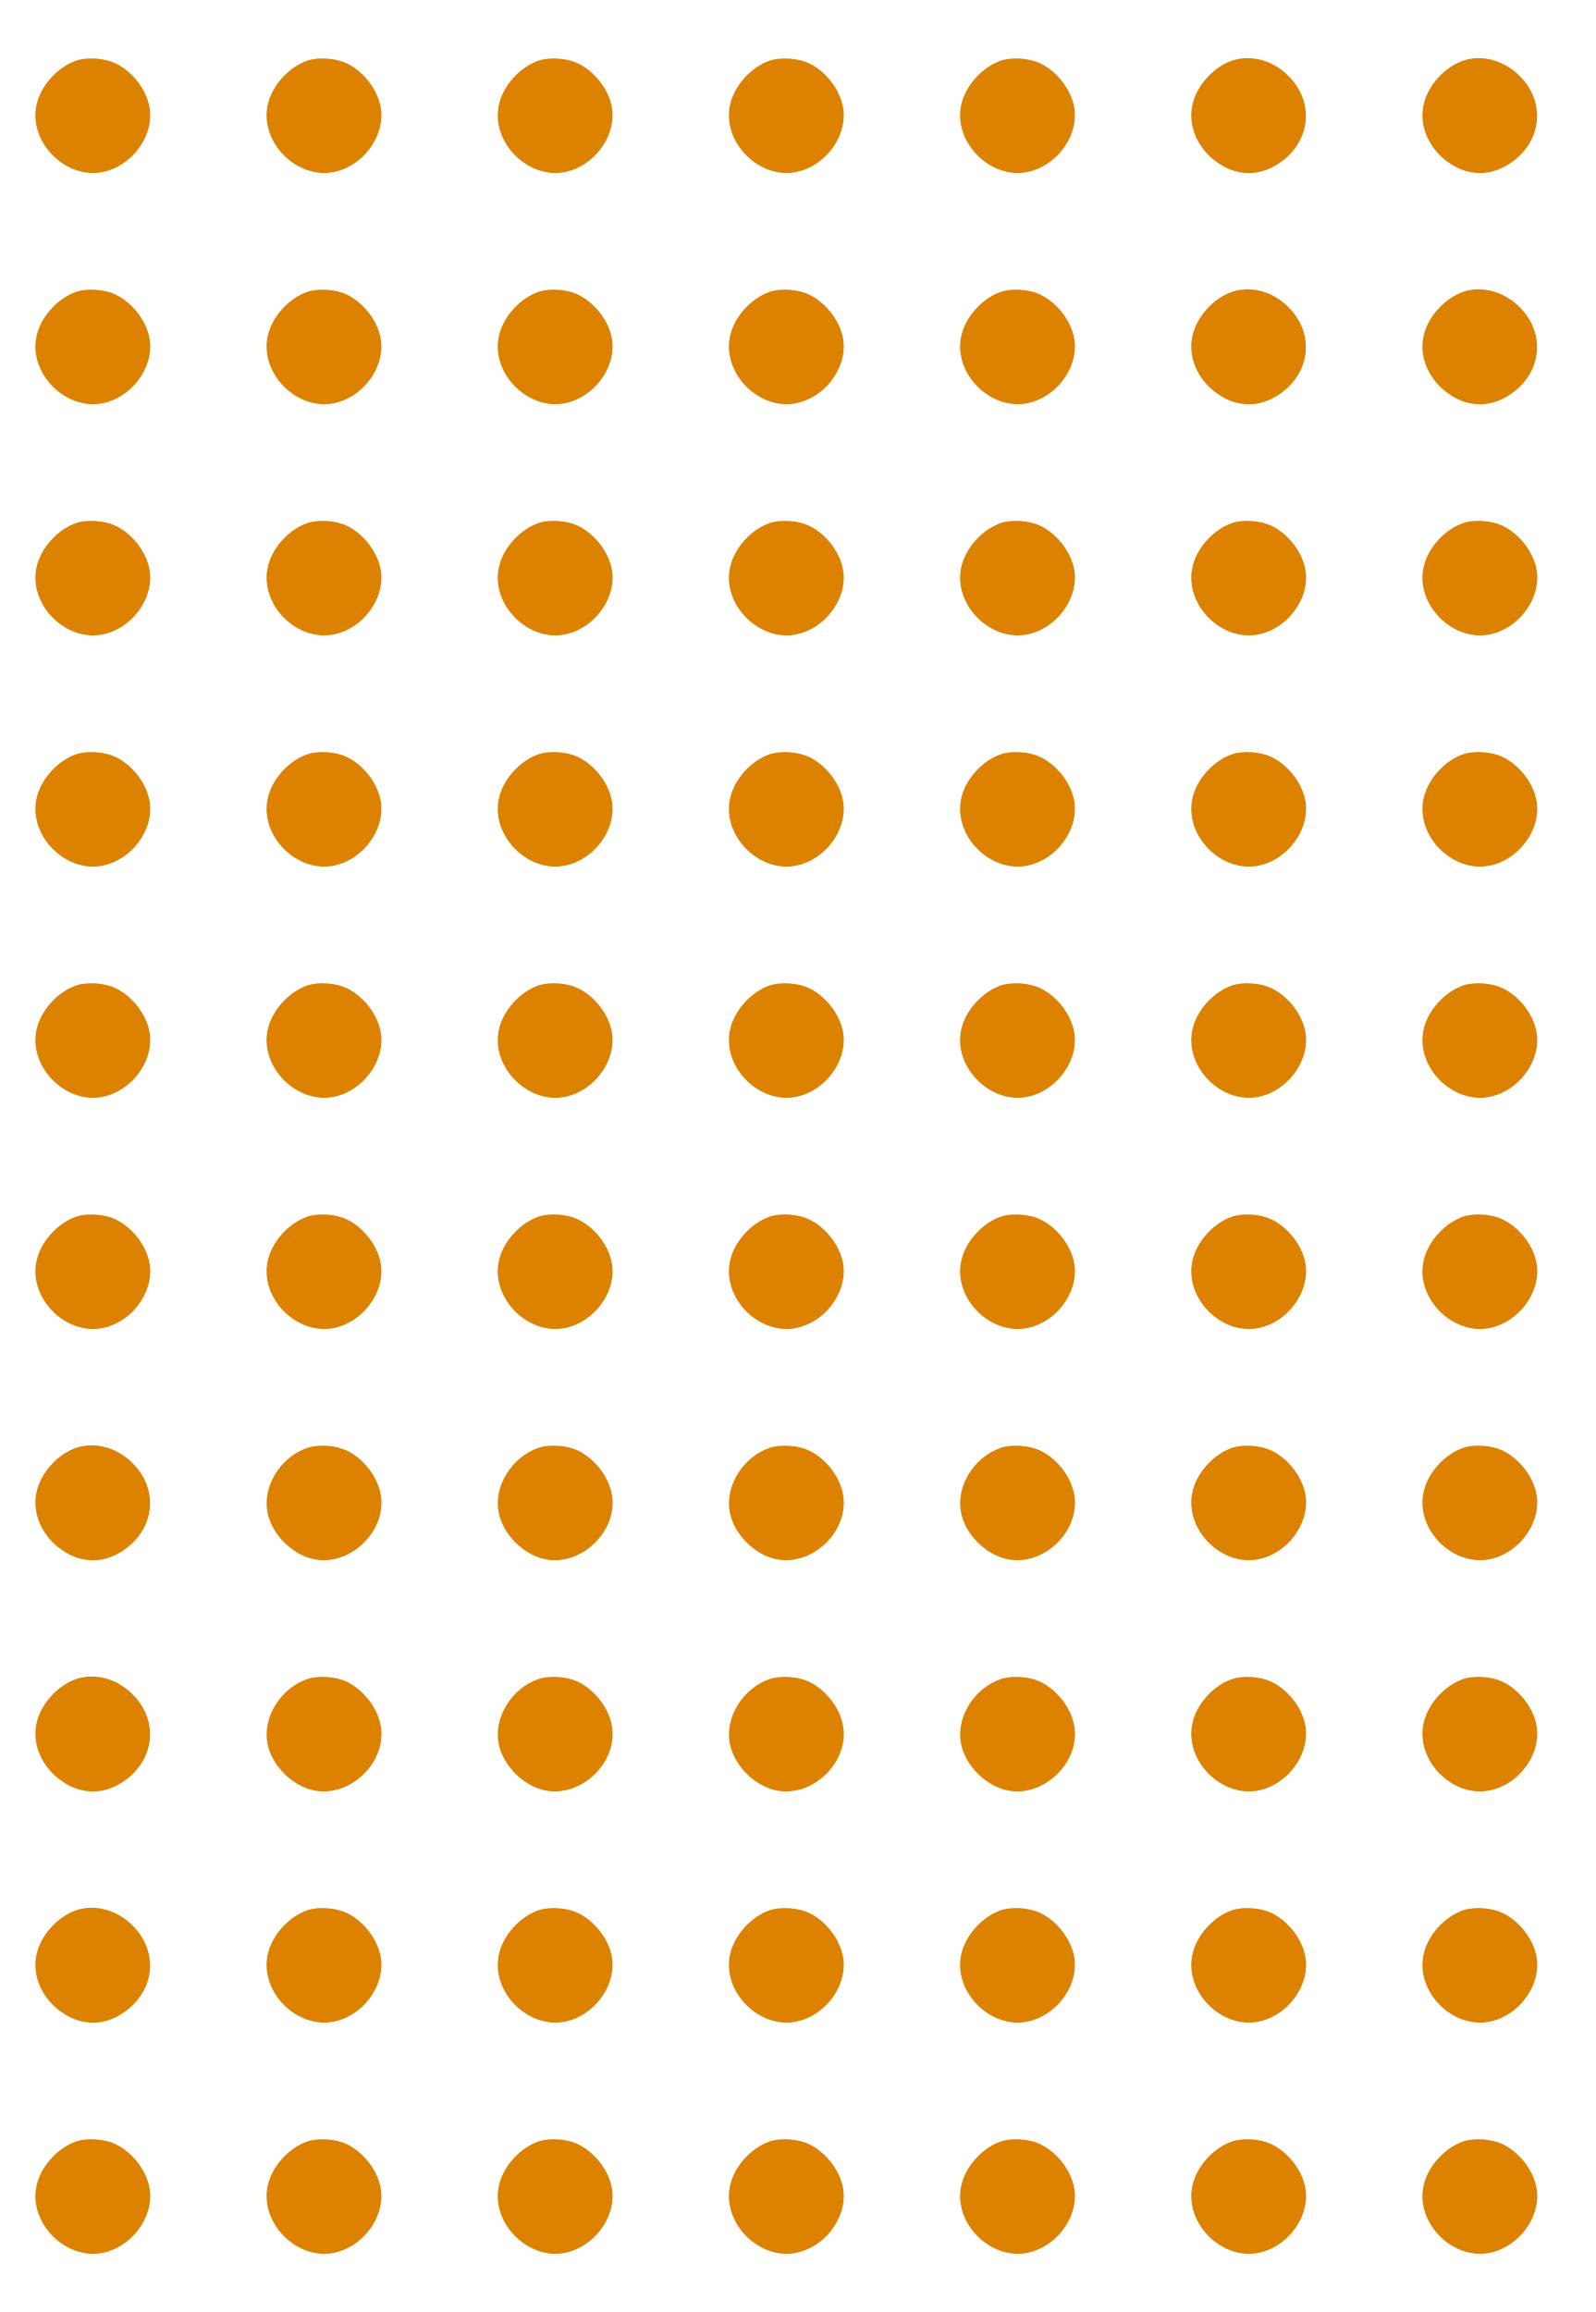
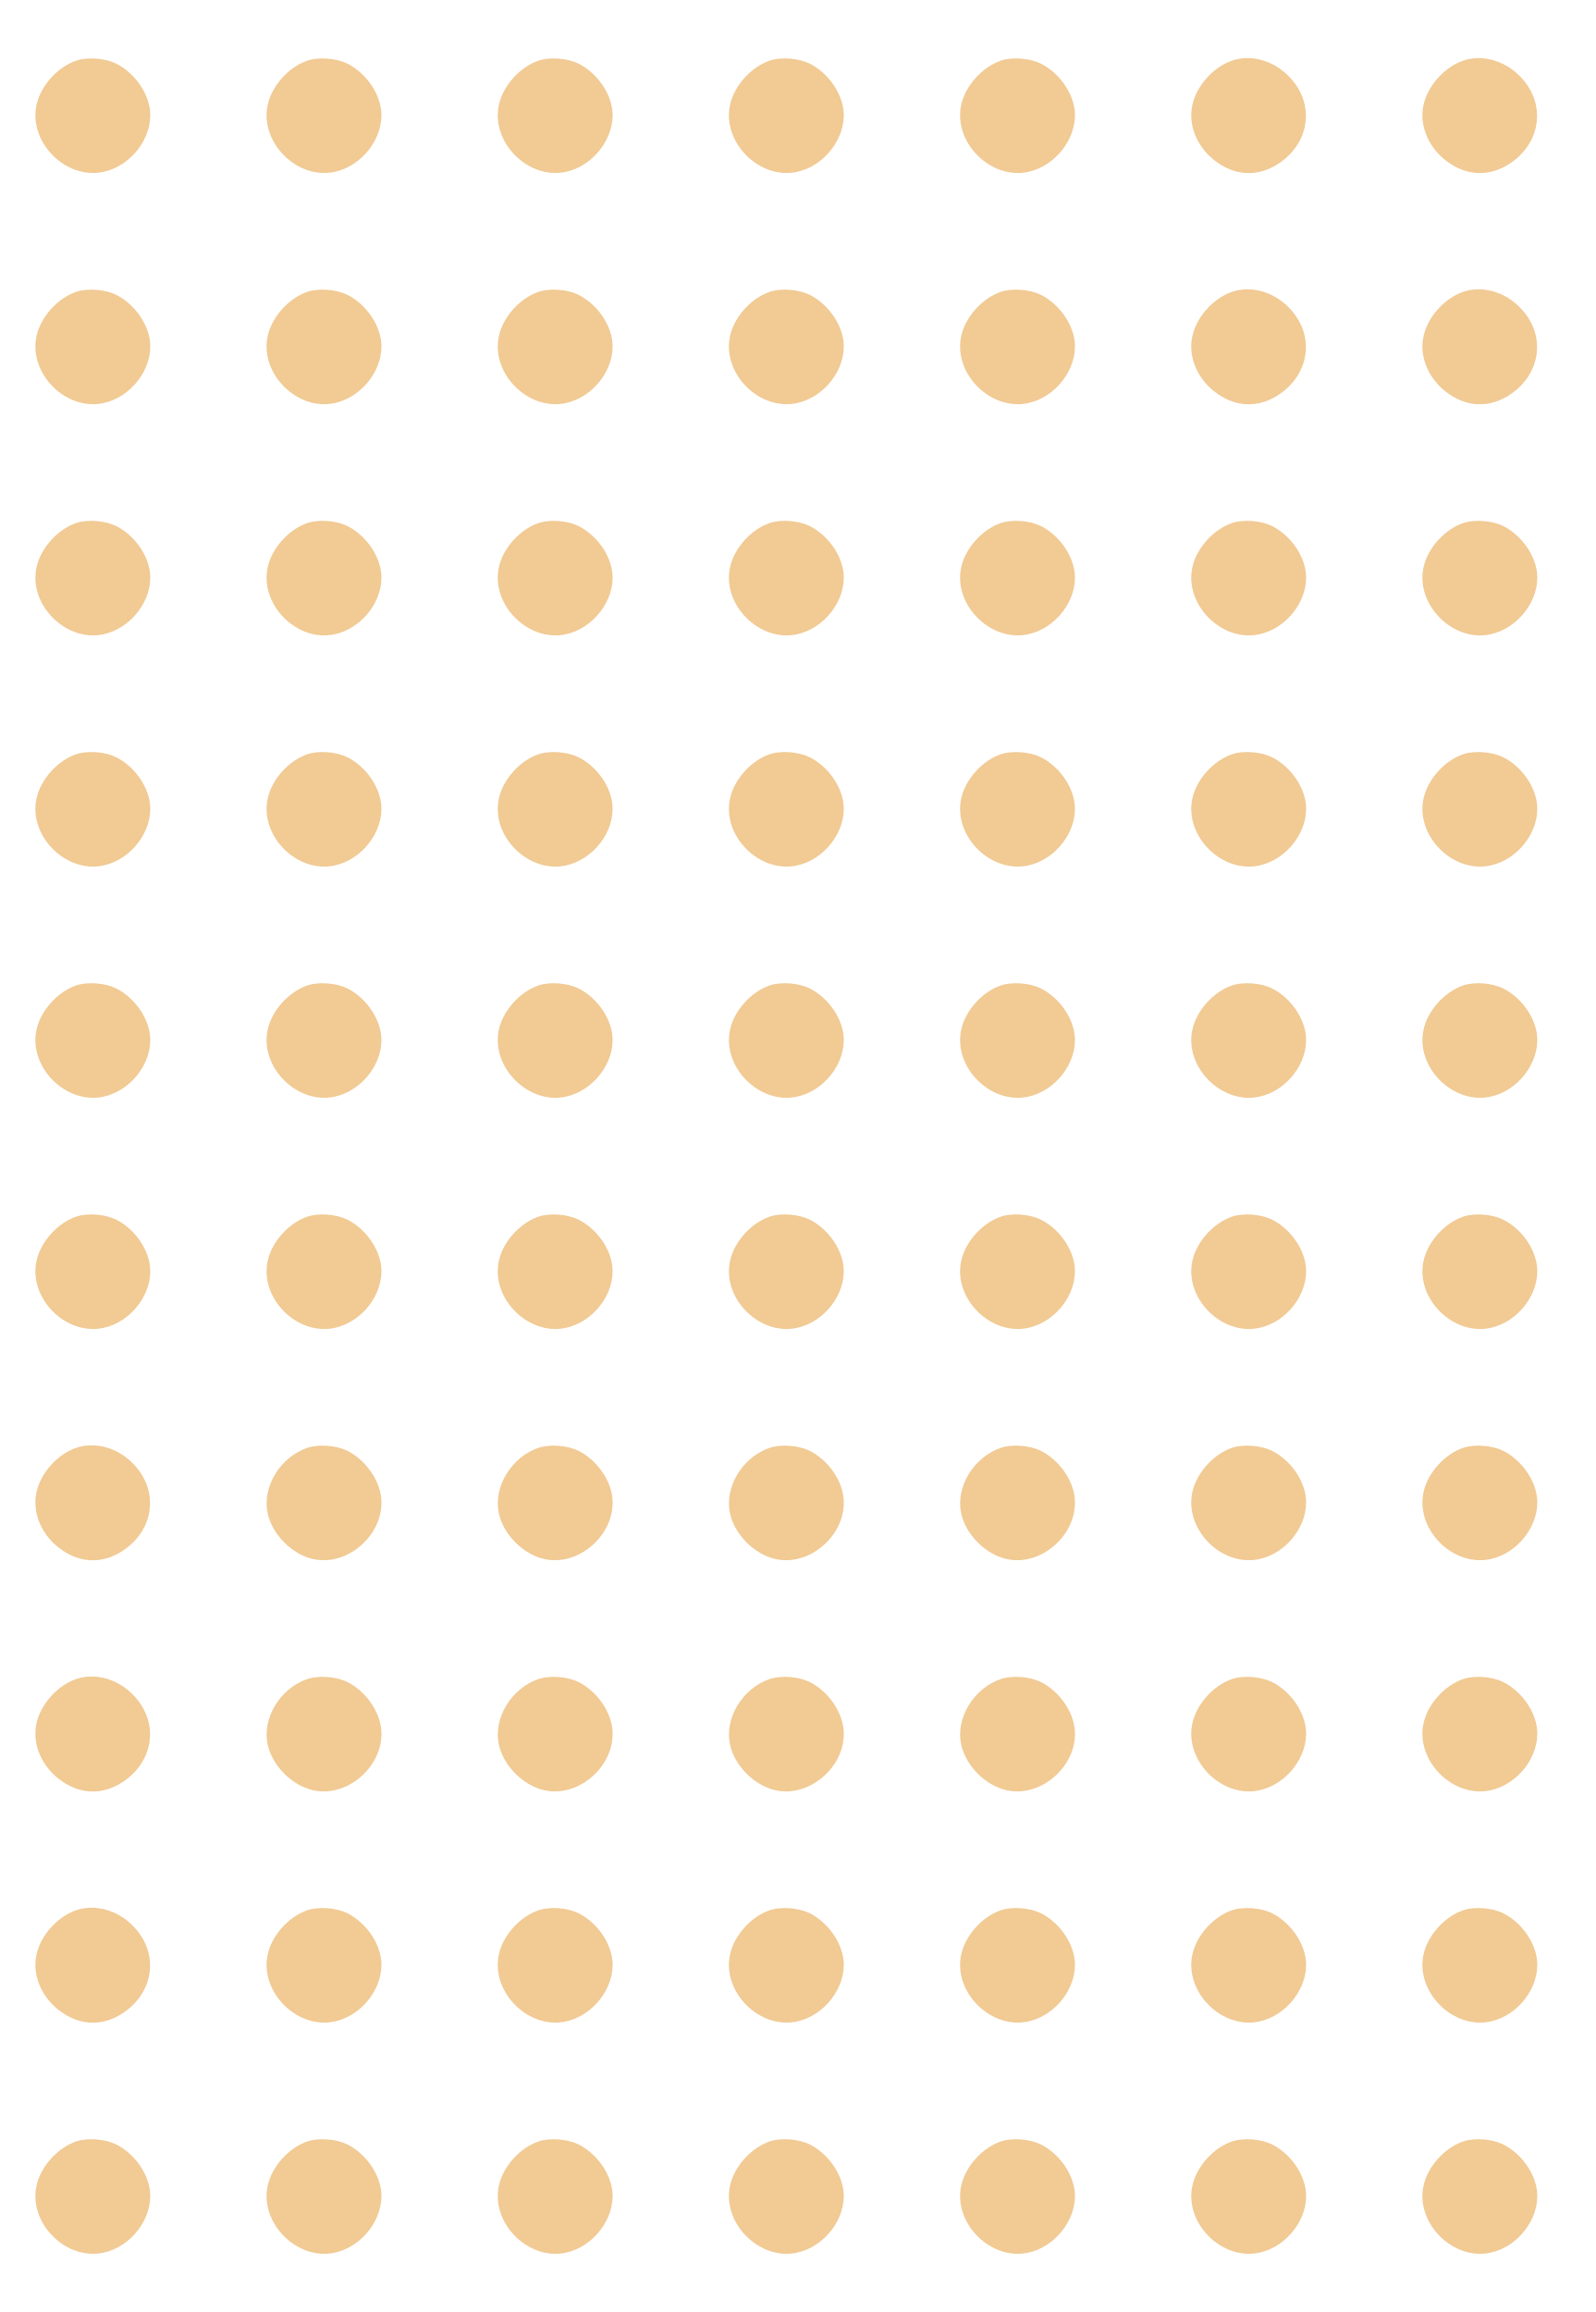
<svg xmlns="http://www.w3.org/2000/svg" width="49" height="71" viewBox="0 0 49 71" fill="none">
-   <path d="M2.351 1.858C1.768 2.052 1.241 2.64 1.119 3.234C0.881 4.376 2.024 5.519 3.166 5.281C4.026 5.103 4.692 4.227 4.608 3.4C4.547 2.818 4.109 2.219 3.554 1.947C3.216 1.786 2.695 1.747 2.351 1.858Z" fill="#DD8100" />
-   <path d="M9.451 1.858C8.868 2.052 8.341 2.64 8.219 3.234C7.981 4.376 9.124 5.519 10.266 5.281C11.126 5.103 11.792 4.227 11.708 3.4C11.647 2.818 11.209 2.219 10.655 1.947C10.316 1.786 9.795 1.747 9.451 1.858Z" fill="#DD8100" />
-   <path d="M16.551 1.858C15.968 2.052 15.441 2.64 15.319 3.234C15.081 4.376 16.224 5.519 17.366 5.281C18.226 5.103 18.892 4.227 18.808 3.4C18.747 2.818 18.309 2.219 17.754 1.947C17.416 1.786 16.895 1.747 16.551 1.858Z" fill="#DD8100" />
-   <path d="M23.651 1.858C23.068 2.052 22.541 2.64 22.419 3.234C22.181 4.376 23.323 5.519 24.466 5.281C25.326 5.103 25.992 4.227 25.908 3.4C25.847 2.818 25.409 2.219 24.855 1.947C24.516 1.786 23.995 1.747 23.651 1.858Z" fill="#DD8100" />
-   <path d="M30.751 1.858C30.168 2.052 29.641 2.64 29.519 3.234C29.281 4.376 30.424 5.519 31.566 5.281C32.426 5.103 33.092 4.227 33.008 3.4C32.947 2.818 32.509 2.219 31.954 1.947C31.616 1.786 31.095 1.747 30.751 1.858Z" fill="#DD8100" />
-   <path d="M37.851 1.858C37.268 2.052 36.741 2.64 36.619 3.234C36.481 3.883 36.797 4.587 37.407 5.003C38.001 5.414 38.677 5.419 39.276 5.02C40.258 4.365 40.391 3.145 39.57 2.33C39.099 1.853 38.422 1.67 37.851 1.858Z" fill="#DD8100" />
-   <path d="M44.951 1.858C44.368 2.052 43.841 2.64 43.719 3.234C43.581 3.883 43.897 4.587 44.507 5.003C45.1 5.414 45.777 5.419 46.376 5.02C47.358 4.365 47.491 3.145 46.67 2.33C46.199 1.853 45.522 1.67 44.951 1.858Z" fill="#DD8100" />
-   <path d="M2.351 8.958C1.768 9.152 1.241 9.74 1.119 10.334C0.881 11.476 2.024 12.619 3.166 12.381C4.026 12.203 4.692 11.327 4.608 10.5C4.547 9.918 4.109 9.319 3.554 9.047C3.216 8.886 2.695 8.847 2.351 8.958Z" fill="#DD8100" />
-   <path d="M9.451 8.958C8.868 9.152 8.341 9.74 8.219 10.334C7.981 11.476 9.124 12.619 10.266 12.381C11.126 12.203 11.792 11.327 11.708 10.5C11.647 9.918 11.209 9.319 10.655 9.047C10.316 8.886 9.795 8.847 9.451 8.958Z" fill="#DD8100" />
-   <path d="M16.551 8.958C15.968 9.152 15.441 9.74 15.319 10.334C15.081 11.476 16.224 12.619 17.366 12.381C18.226 12.203 18.892 11.327 18.808 10.5C18.747 9.918 18.309 9.319 17.754 9.047C17.416 8.886 16.895 8.847 16.551 8.958Z" fill="#DD8100" />
-   <path d="M23.651 8.958C23.068 9.152 22.541 9.74 22.419 10.334C22.181 11.476 23.323 12.619 24.466 12.381C25.326 12.203 25.992 11.327 25.908 10.5C25.847 9.918 25.409 9.319 24.855 9.047C24.516 8.886 23.995 8.847 23.651 8.958Z" fill="#DD8100" />
-   <path d="M30.751 8.958C30.168 9.152 29.641 9.74 29.519 10.334C29.281 11.476 30.424 12.619 31.566 12.381C32.426 12.203 33.092 11.327 33.008 10.5C32.947 9.918 32.509 9.319 31.954 9.047C31.616 8.886 31.095 8.847 30.751 8.958Z" fill="#DD8100" />
-   <path d="M37.851 8.958C37.268 9.152 36.741 9.74 36.619 10.334C36.481 10.983 36.797 11.687 37.407 12.103C38.001 12.514 38.677 12.519 39.276 12.12C40.258 11.465 40.391 10.245 39.57 9.43C39.099 8.953 38.422 8.77 37.851 8.958Z" fill="#DD8100" />
-   <path d="M44.951 8.958C44.368 9.152 43.841 9.74 43.719 10.334C43.581 10.983 43.897 11.687 44.507 12.103C45.1 12.514 45.777 12.519 46.376 12.12C47.358 11.465 47.491 10.245 46.67 9.43C46.199 8.953 45.522 8.77 44.951 8.958Z" fill="#DD8100" />
-   <path d="M2.351 16.058C1.768 16.252 1.241 16.84 1.119 17.434C0.881 18.576 2.024 19.719 3.166 19.481C4.026 19.303 4.692 18.427 4.608 17.6C4.547 17.018 4.109 16.419 3.554 16.147C3.216 15.986 2.695 15.947 2.351 16.058Z" fill="#DD8100" />
-   <path d="M9.451 16.058C8.868 16.252 8.341 16.84 8.219 17.434C7.981 18.576 9.124 19.719 10.266 19.481C11.126 19.303 11.792 18.427 11.708 17.6C11.647 17.018 11.209 16.419 10.655 16.147C10.316 15.986 9.795 15.947 9.451 16.058Z" fill="#DD8100" />
-   <path d="M16.551 16.058C15.968 16.252 15.441 16.84 15.319 17.434C15.081 18.576 16.224 19.719 17.366 19.481C18.226 19.303 18.892 18.427 18.808 17.6C18.747 17.018 18.309 16.419 17.754 16.147C17.416 15.986 16.895 15.947 16.551 16.058Z" fill="#DD8100" />
-   <path d="M23.651 16.058C23.068 16.252 22.541 16.84 22.419 17.434C22.181 18.576 23.323 19.719 24.466 19.481C25.326 19.303 25.992 18.427 25.908 17.6C25.847 17.018 25.409 16.419 24.855 16.147C24.516 15.986 23.995 15.947 23.651 16.058Z" fill="#DD8100" />
-   <path d="M30.751 16.058C30.168 16.252 29.641 16.84 29.519 17.434C29.281 18.576 30.424 19.719 31.566 19.481C32.426 19.303 33.092 18.427 33.008 17.6C32.947 17.018 32.509 16.419 31.954 16.147C31.616 15.986 31.095 15.947 30.751 16.058Z" fill="#DD8100" />
-   <path d="M37.851 16.058C37.268 16.252 36.741 16.84 36.619 17.434C36.381 18.576 37.523 19.719 38.666 19.481C39.526 19.303 40.191 18.427 40.108 17.6C40.047 17.018 39.609 16.419 39.054 16.147C38.716 15.986 38.195 15.947 37.851 16.058Z" fill="#DD8100" />
-   <path d="M44.951 16.058C44.368 16.252 43.841 16.84 43.719 17.434C43.481 18.576 44.623 19.719 45.766 19.481C46.626 19.303 47.292 18.427 47.208 17.6C47.147 17.018 46.709 16.419 46.154 16.147C45.816 15.986 45.295 15.947 44.951 16.058Z" fill="#DD8100" />
-   <path d="M2.351 23.158C1.768 23.352 1.241 23.94 1.119 24.534C0.881 25.677 2.024 26.819 3.166 26.581C4.026 26.403 4.692 25.527 4.608 24.7C4.547 24.118 4.109 23.519 3.554 23.247C3.216 23.086 2.695 23.047 2.351 23.158Z" fill="#DD8100" />
-   <path d="M9.451 23.158C8.868 23.352 8.341 23.94 8.219 24.534C7.981 25.677 9.124 26.819 10.266 26.581C11.126 26.403 11.792 25.527 11.708 24.7C11.647 24.118 11.209 23.519 10.655 23.247C10.316 23.086 9.795 23.047 9.451 23.158Z" fill="#DD8100" />
-   <path d="M16.551 23.158C15.968 23.352 15.441 23.94 15.319 24.534C15.081 25.677 16.224 26.819 17.366 26.581C18.226 26.403 18.892 25.527 18.808 24.7C18.747 24.118 18.309 23.519 17.754 23.247C17.416 23.086 16.895 23.047 16.551 23.158Z" fill="#DD8100" />
-   <path d="M23.651 23.158C23.068 23.352 22.541 23.94 22.419 24.534C22.181 25.677 23.323 26.819 24.466 26.581C25.326 26.403 25.992 25.527 25.908 24.7C25.847 24.118 25.409 23.519 24.855 23.247C24.516 23.086 23.995 23.047 23.651 23.158Z" fill="#DD8100" />
-   <path d="M30.751 23.158C30.168 23.352 29.641 23.94 29.519 24.534C29.281 25.677 30.424 26.819 31.566 26.581C32.426 26.403 33.092 25.527 33.008 24.7C32.947 24.118 32.509 23.519 31.954 23.247C31.616 23.086 31.095 23.047 30.751 23.158Z" fill="#DD8100" />
-   <path d="M37.851 23.158C37.268 23.352 36.741 23.94 36.619 24.534C36.381 25.677 37.523 26.819 38.666 26.581C39.526 26.403 40.191 25.527 40.108 24.7C40.047 24.118 39.609 23.519 39.054 23.247C38.716 23.086 38.195 23.047 37.851 23.158Z" fill="#DD8100" />
-   <path d="M44.951 23.158C44.368 23.352 43.841 23.94 43.719 24.534C43.481 25.677 44.623 26.819 45.766 26.581C46.626 26.403 47.292 25.527 47.208 24.7C47.147 24.118 46.709 23.519 46.154 23.247C45.816 23.086 45.295 23.047 44.951 23.158Z" fill="#DD8100" />
-   <path d="M2.351 30.258C1.768 30.452 1.241 31.04 1.119 31.634C0.881 32.776 2.024 33.919 3.166 33.681C4.026 33.503 4.692 32.627 4.608 31.8C4.547 31.218 4.109 30.619 3.554 30.347C3.216 30.186 2.695 30.147 2.351 30.258Z" fill="#DD8100" />
-   <path d="M9.451 30.258C8.868 30.452 8.341 31.04 8.219 31.634C7.981 32.776 9.124 33.919 10.266 33.681C11.126 33.503 11.792 32.627 11.708 31.8C11.647 31.218 11.209 30.619 10.655 30.347C10.316 30.186 9.795 30.147 9.451 30.258Z" fill="#DD8100" />
-   <path d="M16.551 30.258C15.968 30.452 15.441 31.04 15.319 31.634C15.081 32.776 16.224 33.919 17.366 33.681C18.226 33.503 18.892 32.627 18.808 31.8C18.747 31.218 18.309 30.619 17.754 30.347C17.416 30.186 16.895 30.147 16.551 30.258Z" fill="#DD8100" />
-   <path d="M23.651 30.258C23.068 30.452 22.541 31.04 22.419 31.634C22.181 32.776 23.323 33.919 24.466 33.681C25.326 33.503 25.992 32.627 25.908 31.8C25.847 31.218 25.409 30.619 24.855 30.347C24.516 30.186 23.995 30.147 23.651 30.258Z" fill="#DD8100" />
-   <path d="M30.751 30.258C30.168 30.452 29.641 31.04 29.519 31.634C29.281 32.776 30.424 33.919 31.566 33.681C32.426 33.503 33.092 32.627 33.008 31.8C32.947 31.218 32.509 30.619 31.954 30.347C31.616 30.186 31.095 30.147 30.751 30.258Z" fill="#DD8100" />
-   <path d="M37.851 30.258C37.268 30.452 36.741 31.04 36.619 31.634C36.381 32.776 37.523 33.919 38.666 33.681C39.526 33.503 40.191 32.627 40.108 31.8C40.047 31.218 39.609 30.619 39.054 30.347C38.716 30.186 38.195 30.147 37.851 30.258Z" fill="#DD8100" />
-   <path d="M44.951 30.258C44.368 30.452 43.841 31.04 43.719 31.634C43.481 32.776 44.623 33.919 45.766 33.681C46.626 33.503 47.292 32.627 47.208 31.8C47.147 31.218 46.709 30.619 46.154 30.347C45.816 30.186 45.295 30.147 44.951 30.258Z" fill="#DD8100" />
-   <path d="M2.351 37.358C1.768 37.552 1.241 38.14 1.119 38.734C0.881 39.877 2.024 41.019 3.166 40.781C4.026 40.603 4.692 39.727 4.608 38.9C4.547 38.318 4.109 37.719 3.554 37.447C3.216 37.286 2.695 37.247 2.351 37.358Z" fill="#DD8100" />
-   <path d="M9.451 37.358C8.868 37.552 8.341 38.14 8.219 38.734C7.981 39.877 9.124 41.019 10.266 40.781C11.126 40.603 11.792 39.727 11.708 38.9C11.647 38.318 11.209 37.719 10.655 37.447C10.316 37.286 9.795 37.247 9.451 37.358Z" fill="#DD8100" />
-   <path d="M16.551 37.358C15.968 37.552 15.441 38.14 15.319 38.734C15.081 39.877 16.224 41.019 17.366 40.781C18.226 40.603 18.892 39.727 18.808 38.9C18.747 38.318 18.309 37.719 17.754 37.447C17.416 37.286 16.895 37.247 16.551 37.358Z" fill="#DD8100" />
-   <path d="M23.651 37.358C23.068 37.552 22.541 38.14 22.419 38.734C22.181 39.877 23.323 41.019 24.466 40.781C25.326 40.603 25.992 39.727 25.908 38.9C25.847 38.318 25.409 37.719 24.855 37.447C24.516 37.286 23.995 37.247 23.651 37.358Z" fill="#DD8100" />
-   <path d="M30.751 37.358C30.168 37.552 29.641 38.14 29.519 38.734C29.281 39.877 30.424 41.019 31.566 40.781C32.426 40.603 33.092 39.727 33.008 38.9C32.947 38.318 32.509 37.719 31.954 37.447C31.616 37.286 31.095 37.247 30.751 37.358Z" fill="#DD8100" />
-   <path d="M37.851 37.358C37.268 37.552 36.741 38.14 36.619 38.734C36.381 39.877 37.523 41.019 38.666 40.781C39.526 40.603 40.191 39.727 40.108 38.9C40.047 38.318 39.609 37.719 39.054 37.447C38.716 37.286 38.195 37.247 37.851 37.358Z" fill="#DD8100" />
-   <path d="M44.951 37.358C44.368 37.552 43.841 38.14 43.719 38.734C43.481 39.877 44.623 41.019 45.766 40.781C46.626 40.603 47.292 39.727 47.208 38.9C47.147 38.318 46.709 37.719 46.154 37.447C45.816 37.286 45.295 37.247 44.951 37.358Z" fill="#DD8100" />
-   <path d="M2.351 44.458C1.768 44.652 1.241 45.24 1.119 45.834C0.981 46.483 1.297 47.187 1.907 47.603C2.501 48.014 3.177 48.019 3.776 47.62C4.758 46.965 4.891 45.745 4.07 44.93C3.599 44.453 2.922 44.27 2.351 44.458Z" fill="#DD8100" />
-   <path d="M9.451 44.458C8.613 44.736 8.047 45.656 8.219 46.466C8.358 47.126 8.974 47.742 9.634 47.881C10.704 48.108 11.819 47.093 11.708 46C11.647 45.418 11.209 44.819 10.655 44.547C10.316 44.386 9.795 44.347 9.451 44.458Z" fill="#DD8100" />
-   <path d="M16.551 44.458C15.713 44.736 15.147 45.656 15.319 46.466C15.458 47.126 16.074 47.742 16.734 47.881C17.804 48.108 18.919 47.093 18.808 46C18.747 45.418 18.309 44.819 17.755 44.547C17.416 44.386 16.895 44.347 16.551 44.458Z" fill="#DD8100" />
-   <path d="M23.651 44.458C22.813 44.736 22.247 45.656 22.419 46.466C22.558 47.126 23.174 47.742 23.834 47.881C24.904 48.108 26.019 47.093 25.908 46C25.847 45.418 25.409 44.819 24.855 44.547C24.516 44.386 23.995 44.347 23.651 44.458Z" fill="#DD8100" />
-   <path d="M30.751 44.458C29.913 44.736 29.347 45.656 29.519 46.466C29.658 47.126 30.274 47.742 30.934 47.881C32.004 48.108 33.119 47.093 33.008 46C32.947 45.418 32.509 44.819 31.954 44.547C31.616 44.386 31.095 44.347 30.751 44.458Z" fill="#DD8100" />
-   <path d="M37.851 44.458C37.268 44.652 36.741 45.24 36.619 45.834C36.381 46.977 37.523 48.119 38.666 47.881C39.526 47.703 40.191 46.827 40.108 46C40.047 45.418 39.609 44.819 39.054 44.547C38.716 44.386 38.195 44.347 37.851 44.458Z" fill="#DD8100" />
-   <path d="M44.951 44.458C44.368 44.652 43.841 45.24 43.719 45.834C43.481 46.977 44.623 48.119 45.766 47.881C46.626 47.703 47.292 46.827 47.208 46C47.147 45.418 46.709 44.819 46.154 44.547C45.816 44.386 45.295 44.347 44.951 44.458Z" fill="#DD8100" />
-   <path d="M2.351 51.558C1.768 51.752 1.241 52.34 1.119 52.934C0.981 53.583 1.297 54.287 1.907 54.703C2.501 55.114 3.177 55.119 3.776 54.72C4.758 54.065 4.891 52.845 4.07 52.03C3.599 51.553 2.922 51.37 2.351 51.558Z" fill="#DD8100" />
-   <path d="M9.451 51.558C8.613 51.836 8.047 52.756 8.219 53.566C8.358 54.226 8.974 54.842 9.634 54.981C10.704 55.208 11.819 54.193 11.708 53.1C11.647 52.518 11.209 51.919 10.655 51.647C10.316 51.486 9.795 51.447 9.451 51.558Z" fill="#DD8100" />
-   <path d="M16.551 51.558C15.713 51.836 15.147 52.756 15.319 53.566C15.458 54.226 16.074 54.842 16.734 54.981C17.804 55.208 18.919 54.193 18.808 53.1C18.747 52.518 18.309 51.919 17.755 51.647C17.416 51.486 16.895 51.447 16.551 51.558Z" fill="#DD8100" />
-   <path d="M23.651 51.558C22.813 51.836 22.247 52.756 22.419 53.566C22.558 54.226 23.174 54.842 23.834 54.981C24.904 55.208 26.019 54.193 25.908 53.1C25.847 52.518 25.409 51.919 24.855 51.647C24.516 51.486 23.995 51.447 23.651 51.558Z" fill="#DD8100" />
-   <path d="M30.751 51.558C29.913 51.836 29.347 52.756 29.519 53.566C29.658 54.226 30.274 54.842 30.934 54.981C32.004 55.208 33.119 54.193 33.008 53.1C32.947 52.518 32.509 51.919 31.954 51.647C31.616 51.486 31.095 51.447 30.751 51.558Z" fill="#DD8100" />
-   <path d="M37.851 51.558C37.268 51.752 36.741 52.34 36.619 52.934C36.381 54.077 37.523 55.219 38.666 54.981C39.526 54.803 40.191 53.927 40.108 53.1C40.047 52.518 39.609 51.919 39.054 51.647C38.716 51.486 38.195 51.447 37.851 51.558Z" fill="#DD8100" />
-   <path d="M44.951 51.558C44.368 51.752 43.841 52.34 43.719 52.934C43.481 54.077 44.623 55.219 45.766 54.981C46.626 54.803 47.292 53.927 47.208 53.1C47.147 52.518 46.709 51.919 46.154 51.647C45.816 51.486 45.295 51.447 44.951 51.558Z" fill="#DD8100" />
-   <path d="M2.351 58.658C1.768 58.852 1.241 59.44 1.119 60.034C0.981 60.683 1.297 61.387 1.907 61.803C2.501 62.214 3.177 62.219 3.776 61.82C4.758 61.165 4.891 59.945 4.07 59.13C3.599 58.653 2.922 58.47 2.351 58.658Z" fill="#DD8100" />
-   <path d="M9.451 58.658C8.868 58.852 8.341 59.44 8.219 60.034C7.981 61.176 9.124 62.319 10.266 62.081C11.126 61.903 11.792 61.027 11.708 60.2C11.647 59.618 11.209 59.019 10.655 58.747C10.316 58.586 9.795 58.547 9.451 58.658Z" fill="#DD8100" />
-   <path d="M16.551 58.658C15.968 58.852 15.441 59.44 15.319 60.034C15.081 61.176 16.224 62.319 17.366 62.081C18.226 61.903 18.892 61.027 18.808 60.2C18.747 59.618 18.309 59.019 17.754 58.747C17.416 58.586 16.895 58.547 16.551 58.658Z" fill="#DD8100" />
-   <path d="M23.651 58.658C23.068 58.852 22.541 59.44 22.419 60.034C22.181 61.176 23.323 62.319 24.466 62.081C25.326 61.903 25.992 61.027 25.908 60.2C25.847 59.618 25.409 59.019 24.855 58.747C24.516 58.586 23.995 58.547 23.651 58.658Z" fill="#DD8100" />
-   <path d="M30.751 58.658C30.168 58.852 29.641 59.44 29.519 60.034C29.281 61.176 30.424 62.319 31.566 62.081C32.426 61.903 33.092 61.027 33.008 60.2C32.947 59.618 32.509 59.019 31.954 58.747C31.616 58.586 31.095 58.547 30.751 58.658Z" fill="#DD8100" />
-   <path d="M37.851 58.658C37.268 58.852 36.741 59.44 36.619 60.034C36.381 61.176 37.523 62.319 38.666 62.081C39.526 61.903 40.191 61.027 40.108 60.2C40.047 59.618 39.609 59.019 39.054 58.747C38.716 58.586 38.195 58.547 37.851 58.658Z" fill="#DD8100" />
-   <path d="M44.951 58.658C44.368 58.852 43.841 59.44 43.719 60.034C43.481 61.176 44.623 62.319 45.766 62.081C46.626 61.903 47.292 61.027 47.208 60.2C47.147 59.618 46.709 59.019 46.154 58.747C45.816 58.586 45.295 58.547 44.951 58.658Z" fill="#DD8100" />
-   <path d="M2.351 65.758C1.768 65.952 1.241 66.54 1.119 67.134C0.881 68.276 2.024 69.419 3.166 69.181C4.026 69.003 4.692 68.127 4.608 67.3C4.547 66.718 4.109 66.119 3.554 65.847C3.216 65.686 2.695 65.647 2.351 65.758Z" fill="#DD8100" />
-   <path d="M9.451 65.758C8.868 65.952 8.341 66.54 8.219 67.134C7.981 68.276 9.124 69.419 10.266 69.181C11.126 69.003 11.792 68.127 11.708 67.3C11.647 66.718 11.209 66.119 10.655 65.847C10.316 65.686 9.795 65.647 9.451 65.758Z" fill="#DD8100" />
-   <path d="M16.551 65.758C15.968 65.952 15.441 66.54 15.319 67.134C15.081 68.276 16.224 69.419 17.366 69.181C18.226 69.003 18.892 68.127 18.808 67.3C18.747 66.718 18.309 66.119 17.754 65.847C17.416 65.686 16.895 65.647 16.551 65.758Z" fill="#DD8100" />
-   <path d="M23.651 65.758C23.068 65.952 22.541 66.54 22.419 67.134C22.181 68.276 23.323 69.419 24.466 69.181C25.326 69.003 25.992 68.127 25.908 67.3C25.847 66.718 25.409 66.119 24.855 65.847C24.516 65.686 23.995 65.647 23.651 65.758Z" fill="#DD8100" />
-   <path d="M30.751 65.758C30.168 65.952 29.641 66.54 29.519 67.134C29.281 68.276 30.424 69.419 31.566 69.181C32.426 69.003 33.092 68.127 33.008 67.3C32.947 66.718 32.509 66.119 31.954 65.847C31.616 65.686 31.095 65.647 30.751 65.758Z" fill="#DD8100" />
-   <path d="M37.851 65.758C37.268 65.952 36.741 66.54 36.619 67.134C36.381 68.276 37.523 69.419 38.666 69.181C39.526 69.003 40.191 68.127 40.108 67.3C40.047 66.718 39.609 66.119 39.054 65.847C38.716 65.686 38.195 65.647 37.851 65.758Z" fill="#DD8100" />
-   <path d="M44.951 65.758C44.368 65.952 43.841 66.54 43.719 67.134C43.481 68.276 44.623 69.419 45.766 69.181C46.626 69.003 47.292 68.127 47.208 67.3C47.147 66.718 46.709 66.119 46.154 65.847C45.816 65.686 45.295 65.647 44.951 65.758Z" fill="#DD8100" />
+   <path d="M2.351 1.858C1.768 2.052 1.241 2.64 1.119 3.234C0.881 4.376 2.024 5.519 3.166 5.281C4.026 5.103 4.692 4.227 4.608 3.4C4.547 2.818 4.109 2.219 3.554 1.947C3.216 1.786 2.695 1.747 2.351 1.858Z" fill="#DD8100" fill-opacity="0.42" />
+   <path d="M9.451 1.858C8.868 2.052 8.341 2.64 8.219 3.234C7.981 4.376 9.124 5.519 10.266 5.281C11.126 5.103 11.792 4.227 11.708 3.4C11.647 2.818 11.209 2.219 10.655 1.947C10.316 1.786 9.795 1.747 9.451 1.858Z" fill="#DD8100" fill-opacity="0.42" />
+   <path d="M16.551 1.858C15.968 2.052 15.441 2.64 15.319 3.234C15.081 4.376 16.224 5.519 17.366 5.281C18.226 5.103 18.892 4.227 18.808 3.4C18.747 2.818 18.309 2.219 17.754 1.947C17.416 1.786 16.895 1.747 16.551 1.858Z" fill="#DD8100" fill-opacity="0.42" />
+   <path d="M23.651 1.858C23.068 2.052 22.541 2.64 22.419 3.234C22.181 4.376 23.323 5.519 24.466 5.281C25.326 5.103 25.992 4.227 25.908 3.4C25.847 2.818 25.409 2.219 24.855 1.947C24.516 1.786 23.995 1.747 23.651 1.858Z" fill="#DD8100" fill-opacity="0.42" />
+   <path d="M30.751 1.858C30.168 2.052 29.641 2.64 29.519 3.234C29.281 4.376 30.424 5.519 31.566 5.281C32.426 5.103 33.092 4.227 33.008 3.4C32.947 2.818 32.509 2.219 31.954 1.947C31.616 1.786 31.095 1.747 30.751 1.858Z" fill="#DD8100" fill-opacity="0.42" />
+   <path d="M37.851 1.858C37.268 2.052 36.741 2.64 36.619 3.234C36.481 3.883 36.797 4.587 37.407 5.003C38.001 5.414 38.677 5.419 39.276 5.02C40.258 4.365 40.391 3.145 39.57 2.33C39.099 1.853 38.422 1.67 37.851 1.858Z" fill="#DD8100" fill-opacity="0.42" />
+   <path d="M44.951 1.858C44.368 2.052 43.841 2.64 43.719 3.234C43.581 3.883 43.897 4.587 44.507 5.003C45.1 5.414 45.777 5.419 46.376 5.02C47.358 4.365 47.491 3.145 46.67 2.33C46.199 1.853 45.522 1.67 44.951 1.858Z" fill="#DD8100" fill-opacity="0.42" />
+   <path d="M2.351 8.958C1.768 9.152 1.241 9.74 1.119 10.334C0.881 11.476 2.024 12.619 3.166 12.381C4.026 12.203 4.692 11.327 4.608 10.5C4.547 9.918 4.109 9.319 3.554 9.047C3.216 8.886 2.695 8.847 2.351 8.958Z" fill="#DD8100" fill-opacity="0.42" />
+   <path d="M9.451 8.958C8.868 9.152 8.341 9.74 8.219 10.334C7.981 11.476 9.124 12.619 10.266 12.381C11.126 12.203 11.792 11.327 11.708 10.5C11.647 9.918 11.209 9.319 10.655 9.047C10.316 8.886 9.795 8.847 9.451 8.958Z" fill="#DD8100" fill-opacity="0.42" />
+   <path d="M16.551 8.958C15.968 9.152 15.441 9.74 15.319 10.334C15.081 11.476 16.224 12.619 17.366 12.381C18.226 12.203 18.892 11.327 18.808 10.5C18.747 9.918 18.309 9.319 17.754 9.047C17.416 8.886 16.895 8.847 16.551 8.958Z" fill="#DD8100" fill-opacity="0.42" />
+   <path d="M23.651 8.958C23.068 9.152 22.541 9.74 22.419 10.334C22.181 11.476 23.323 12.619 24.466 12.381C25.326 12.203 25.992 11.327 25.908 10.5C25.847 9.918 25.409 9.319 24.855 9.047C24.516 8.886 23.995 8.847 23.651 8.958Z" fill="#DD8100" fill-opacity="0.42" />
+   <path d="M30.751 8.958C30.168 9.152 29.641 9.74 29.519 10.334C29.281 11.476 30.424 12.619 31.566 12.381C32.426 12.203 33.092 11.327 33.008 10.5C32.947 9.918 32.509 9.319 31.954 9.047C31.616 8.886 31.095 8.847 30.751 8.958Z" fill="#DD8100" fill-opacity="0.42" />
+   <path d="M37.851 8.958C37.268 9.152 36.741 9.74 36.619 10.334C36.481 10.983 36.797 11.687 37.407 12.103C38.001 12.514 38.677 12.519 39.276 12.12C40.258 11.465 40.391 10.245 39.57 9.43C39.099 8.953 38.422 8.77 37.851 8.958Z" fill="#DD8100" fill-opacity="0.42" />
+   <path d="M44.951 8.958C44.368 9.152 43.841 9.74 43.719 10.334C43.581 10.983 43.897 11.687 44.507 12.103C45.1 12.514 45.777 12.519 46.376 12.12C47.358 11.465 47.491 10.245 46.67 9.43C46.199 8.953 45.522 8.77 44.951 8.958Z" fill="#DD8100" fill-opacity="0.42" />
+   <path d="M2.351 16.058C1.768 16.252 1.241 16.84 1.119 17.434C0.881 18.576 2.024 19.719 3.166 19.481C4.026 19.303 4.692 18.427 4.608 17.6C4.547 17.018 4.109 16.419 3.554 16.147C3.216 15.986 2.695 15.947 2.351 16.058Z" fill="#DD8100" fill-opacity="0.42" />
+   <path d="M9.451 16.058C8.868 16.252 8.341 16.84 8.219 17.434C7.981 18.576 9.124 19.719 10.266 19.481C11.126 19.303 11.792 18.427 11.708 17.6C11.647 17.018 11.209 16.419 10.655 16.147C10.316 15.986 9.795 15.947 9.451 16.058Z" fill="#DD8100" fill-opacity="0.42" />
+   <path d="M16.551 16.058C15.968 16.252 15.441 16.84 15.319 17.434C15.081 18.576 16.224 19.719 17.366 19.481C18.226 19.303 18.892 18.427 18.808 17.6C18.747 17.018 18.309 16.419 17.754 16.147C17.416 15.986 16.895 15.947 16.551 16.058Z" fill="#DD8100" fill-opacity="0.42" />
+   <path d="M23.651 16.058C23.068 16.252 22.541 16.84 22.419 17.434C22.181 18.576 23.323 19.719 24.466 19.481C25.326 19.303 25.992 18.427 25.908 17.6C25.847 17.018 25.409 16.419 24.855 16.147C24.516 15.986 23.995 15.947 23.651 16.058Z" fill="#DD8100" fill-opacity="0.42" />
+   <path d="M30.751 16.058C30.168 16.252 29.641 16.84 29.519 17.434C29.281 18.576 30.424 19.719 31.566 19.481C32.426 19.303 33.092 18.427 33.008 17.6C32.947 17.018 32.509 16.419 31.954 16.147C31.616 15.986 31.095 15.947 30.751 16.058Z" fill="#DD8100" fill-opacity="0.42" />
+   <path d="M37.851 16.058C37.268 16.252 36.741 16.84 36.619 17.434C36.381 18.576 37.523 19.719 38.666 19.481C39.526 19.303 40.191 18.427 40.108 17.6C40.047 17.018 39.609 16.419 39.054 16.147C38.716 15.986 38.195 15.947 37.851 16.058Z" fill="#DD8100" fill-opacity="0.42" />
+   <path d="M44.951 16.058C44.368 16.252 43.841 16.84 43.719 17.434C43.481 18.576 44.623 19.719 45.766 19.481C46.626 19.303 47.292 18.427 47.208 17.6C47.147 17.018 46.709 16.419 46.154 16.147C45.816 15.986 45.295 15.947 44.951 16.058Z" fill="#DD8100" fill-opacity="0.42" />
+   <path d="M2.351 23.158C1.768 23.352 1.241 23.94 1.119 24.534C0.881 25.677 2.024 26.819 3.166 26.581C4.026 26.403 4.692 25.527 4.608 24.7C4.547 24.118 4.109 23.519 3.554 23.247C3.216 23.086 2.695 23.047 2.351 23.158Z" fill="#DD8100" fill-opacity="0.42" />
+   <path d="M9.451 23.158C8.868 23.352 8.341 23.94 8.219 24.534C7.981 25.677 9.124 26.819 10.266 26.581C11.126 26.403 11.792 25.527 11.708 24.7C11.647 24.118 11.209 23.519 10.655 23.247C10.316 23.086 9.795 23.047 9.451 23.158Z" fill="#DD8100" fill-opacity="0.42" />
+   <path d="M16.551 23.158C15.968 23.352 15.441 23.94 15.319 24.534C15.081 25.677 16.224 26.819 17.366 26.581C18.226 26.403 18.892 25.527 18.808 24.7C18.747 24.118 18.309 23.519 17.754 23.247C17.416 23.086 16.895 23.047 16.551 23.158Z" fill="#DD8100" fill-opacity="0.42" />
+   <path d="M23.651 23.158C23.068 23.352 22.541 23.94 22.419 24.534C22.181 25.677 23.323 26.819 24.466 26.581C25.326 26.403 25.992 25.527 25.908 24.7C25.847 24.118 25.409 23.519 24.855 23.247C24.516 23.086 23.995 23.047 23.651 23.158Z" fill="#DD8100" fill-opacity="0.42" />
+   <path d="M30.751 23.158C30.168 23.352 29.641 23.94 29.519 24.534C29.281 25.677 30.424 26.819 31.566 26.581C32.426 26.403 33.092 25.527 33.008 24.7C32.947 24.118 32.509 23.519 31.954 23.247C31.616 23.086 31.095 23.047 30.751 23.158Z" fill="#DD8100" fill-opacity="0.42" />
+   <path d="M37.851 23.158C37.268 23.352 36.741 23.94 36.619 24.534C36.381 25.677 37.523 26.819 38.666 26.581C39.526 26.403 40.191 25.527 40.108 24.7C40.047 24.118 39.609 23.519 39.054 23.247C38.716 23.086 38.195 23.047 37.851 23.158Z" fill="#DD8100" fill-opacity="0.42" />
+   <path d="M44.951 23.158C44.368 23.352 43.841 23.94 43.719 24.534C43.481 25.677 44.623 26.819 45.766 26.581C46.626 26.403 47.292 25.527 47.208 24.7C47.147 24.118 46.709 23.519 46.154 23.247C45.816 23.086 45.295 23.047 44.951 23.158Z" fill="#DD8100" fill-opacity="0.42" />
+   <path d="M2.351 30.258C1.768 30.452 1.241 31.04 1.119 31.634C0.881 32.776 2.024 33.919 3.166 33.681C4.026 33.503 4.692 32.627 4.608 31.8C4.547 31.218 4.109 30.619 3.554 30.347C3.216 30.186 2.695 30.147 2.351 30.258Z" fill="#DD8100" fill-opacity="0.42" />
+   <path d="M9.451 30.258C8.868 30.452 8.341 31.04 8.219 31.634C7.981 32.776 9.124 33.919 10.266 33.681C11.126 33.503 11.792 32.627 11.708 31.8C11.647 31.218 11.209 30.619 10.655 30.347C10.316 30.186 9.795 30.147 9.451 30.258Z" fill="#DD8100" fill-opacity="0.42" />
+   <path d="M16.551 30.258C15.968 30.452 15.441 31.04 15.319 31.634C15.081 32.776 16.224 33.919 17.366 33.681C18.226 33.503 18.892 32.627 18.808 31.8C18.747 31.218 18.309 30.619 17.754 30.347C17.416 30.186 16.895 30.147 16.551 30.258Z" fill="#DD8100" fill-opacity="0.42" />
+   <path d="M23.651 30.258C23.068 30.452 22.541 31.04 22.419 31.634C22.181 32.776 23.323 33.919 24.466 33.681C25.326 33.503 25.992 32.627 25.908 31.8C25.847 31.218 25.409 30.619 24.855 30.347C24.516 30.186 23.995 30.147 23.651 30.258Z" fill="#DD8100" fill-opacity="0.42" />
+   <path d="M30.751 30.258C30.168 30.452 29.641 31.04 29.519 31.634C29.281 32.776 30.424 33.919 31.566 33.681C32.426 33.503 33.092 32.627 33.008 31.8C32.947 31.218 32.509 30.619 31.954 30.347C31.616 30.186 31.095 30.147 30.751 30.258Z" fill="#DD8100" fill-opacity="0.42" />
+   <path d="M37.851 30.258C37.268 30.452 36.741 31.04 36.619 31.634C36.381 32.776 37.523 33.919 38.666 33.681C39.526 33.503 40.191 32.627 40.108 31.8C40.047 31.218 39.609 30.619 39.054 30.347C38.716 30.186 38.195 30.147 37.851 30.258Z" fill="#DD8100" fill-opacity="0.42" />
+   <path d="M44.951 30.258C44.368 30.452 43.841 31.04 43.719 31.634C43.481 32.776 44.623 33.919 45.766 33.681C46.626 33.503 47.292 32.627 47.208 31.8C47.147 31.218 46.709 30.619 46.154 30.347C45.816 30.186 45.295 30.147 44.951 30.258Z" fill="#DD8100" fill-opacity="0.42" />
+   <path d="M2.351 37.358C1.768 37.552 1.241 38.14 1.119 38.734C0.881 39.877 2.024 41.019 3.166 40.781C4.026 40.603 4.692 39.727 4.608 38.9C4.547 38.318 4.109 37.719 3.554 37.447C3.216 37.286 2.695 37.247 2.351 37.358Z" fill="#DD8100" fill-opacity="0.42" />
+   <path d="M9.451 37.358C8.868 37.552 8.341 38.14 8.219 38.734C7.981 39.877 9.124 41.019 10.266 40.781C11.126 40.603 11.792 39.727 11.708 38.9C11.647 38.318 11.209 37.719 10.655 37.447C10.316 37.286 9.795 37.247 9.451 37.358Z" fill="#DD8100" fill-opacity="0.42" />
+   <path d="M16.551 37.358C15.968 37.552 15.441 38.14 15.319 38.734C15.081 39.877 16.224 41.019 17.366 40.781C18.226 40.603 18.892 39.727 18.808 38.9C18.747 38.318 18.309 37.719 17.754 37.447C17.416 37.286 16.895 37.247 16.551 37.358Z" fill="#DD8100" fill-opacity="0.42" />
+   <path d="M23.651 37.358C23.068 37.552 22.541 38.14 22.419 38.734C22.181 39.877 23.323 41.019 24.466 40.781C25.326 40.603 25.992 39.727 25.908 38.9C25.847 38.318 25.409 37.719 24.855 37.447C24.516 37.286 23.995 37.247 23.651 37.358Z" fill="#DD8100" fill-opacity="0.42" />
+   <path d="M30.751 37.358C30.168 37.552 29.641 38.14 29.519 38.734C29.281 39.877 30.424 41.019 31.566 40.781C32.426 40.603 33.092 39.727 33.008 38.9C32.947 38.318 32.509 37.719 31.954 37.447C31.616 37.286 31.095 37.247 30.751 37.358Z" fill="#DD8100" fill-opacity="0.42" />
+   <path d="M37.851 37.358C37.268 37.552 36.741 38.14 36.619 38.734C36.381 39.877 37.523 41.019 38.666 40.781C39.526 40.603 40.191 39.727 40.108 38.9C40.047 38.318 39.609 37.719 39.054 37.447C38.716 37.286 38.195 37.247 37.851 37.358Z" fill="#DD8100" fill-opacity="0.42" />
+   <path d="M44.951 37.358C44.368 37.552 43.841 38.14 43.719 38.734C43.481 39.877 44.623 41.019 45.766 40.781C46.626 40.603 47.292 39.727 47.208 38.9C47.147 38.318 46.709 37.719 46.154 37.447C45.816 37.286 45.295 37.247 44.951 37.358Z" fill="#DD8100" fill-opacity="0.42" />
+   <path d="M2.351 44.458C1.768 44.652 1.241 45.24 1.119 45.834C0.981 46.483 1.297 47.187 1.907 47.603C2.501 48.014 3.177 48.019 3.776 47.62C4.758 46.965 4.891 45.745 4.07 44.93C3.599 44.453 2.922 44.27 2.351 44.458Z" fill="#DD8100" fill-opacity="0.42" />
+   <path d="M9.451 44.458C8.613 44.736 8.047 45.656 8.219 46.466C8.358 47.126 8.974 47.742 9.634 47.881C10.704 48.108 11.819 47.093 11.708 46C11.647 45.418 11.209 44.819 10.655 44.547C10.316 44.386 9.795 44.347 9.451 44.458Z" fill="#DD8100" fill-opacity="0.42" />
+   <path d="M16.551 44.458C15.713 44.736 15.147 45.656 15.319 46.466C15.458 47.126 16.074 47.742 16.734 47.881C17.804 48.108 18.919 47.093 18.808 46C18.747 45.418 18.309 44.819 17.755 44.547C17.416 44.386 16.895 44.347 16.551 44.458Z" fill="#DD8100" fill-opacity="0.42" />
+   <path d="M23.651 44.458C22.813 44.736 22.247 45.656 22.419 46.466C22.558 47.126 23.174 47.742 23.834 47.881C24.904 48.108 26.019 47.093 25.908 46C25.847 45.418 25.409 44.819 24.855 44.547C24.516 44.386 23.995 44.347 23.651 44.458Z" fill="#DD8100" fill-opacity="0.42" />
+   <path d="M30.751 44.458C29.913 44.736 29.347 45.656 29.519 46.466C29.658 47.126 30.274 47.742 30.934 47.881C32.004 48.108 33.119 47.093 33.008 46C32.947 45.418 32.509 44.819 31.954 44.547C31.616 44.386 31.095 44.347 30.751 44.458Z" fill="#DD8100" fill-opacity="0.42" />
+   <path d="M37.851 44.458C37.268 44.652 36.741 45.24 36.619 45.834C36.381 46.977 37.523 48.119 38.666 47.881C39.526 47.703 40.191 46.827 40.108 46C40.047 45.418 39.609 44.819 39.054 44.547C38.716 44.386 38.195 44.347 37.851 44.458Z" fill="#DD8100" fill-opacity="0.42" />
+   <path d="M44.951 44.458C44.368 44.652 43.841 45.24 43.719 45.834C43.481 46.977 44.623 48.119 45.766 47.881C46.626 47.703 47.292 46.827 47.208 46C47.147 45.418 46.709 44.819 46.154 44.547C45.816 44.386 45.295 44.347 44.951 44.458Z" fill="#DD8100" fill-opacity="0.42" />
+   <path d="M2.351 51.558C1.768 51.752 1.241 52.34 1.119 52.934C0.981 53.583 1.297 54.287 1.907 54.703C2.501 55.114 3.177 55.119 3.776 54.72C4.758 54.065 4.891 52.845 4.07 52.03C3.599 51.553 2.922 51.37 2.351 51.558Z" fill="#DD8100" fill-opacity="0.42" />
+   <path d="M9.451 51.558C8.613 51.836 8.047 52.756 8.219 53.566C8.358 54.226 8.974 54.842 9.634 54.981C10.704 55.208 11.819 54.193 11.708 53.1C11.647 52.518 11.209 51.919 10.655 51.647C10.316 51.486 9.795 51.447 9.451 51.558Z" fill="#DD8100" fill-opacity="0.42" />
+   <path d="M16.551 51.558C15.713 51.836 15.147 52.756 15.319 53.566C15.458 54.226 16.074 54.842 16.734 54.981C17.804 55.208 18.919 54.193 18.808 53.1C18.747 52.518 18.309 51.919 17.755 51.647C17.416 51.486 16.895 51.447 16.551 51.558Z" fill="#DD8100" fill-opacity="0.42" />
+   <path d="M23.651 51.558C22.813 51.836 22.247 52.756 22.419 53.566C22.558 54.226 23.174 54.842 23.834 54.981C24.904 55.208 26.019 54.193 25.908 53.1C25.847 52.518 25.409 51.919 24.855 51.647C24.516 51.486 23.995 51.447 23.651 51.558Z" fill="#DD8100" fill-opacity="0.42" />
+   <path d="M30.751 51.558C29.913 51.836 29.347 52.756 29.519 53.566C29.658 54.226 30.274 54.842 30.934 54.981C32.004 55.208 33.119 54.193 33.008 53.1C32.947 52.518 32.509 51.919 31.954 51.647C31.616 51.486 31.095 51.447 30.751 51.558Z" fill="#DD8100" fill-opacity="0.42" />
+   <path d="M37.851 51.558C37.268 51.752 36.741 52.34 36.619 52.934C36.381 54.077 37.523 55.219 38.666 54.981C39.526 54.803 40.191 53.927 40.108 53.1C40.047 52.518 39.609 51.919 39.054 51.647C38.716 51.486 38.195 51.447 37.851 51.558Z" fill="#DD8100" fill-opacity="0.42" />
+   <path d="M44.951 51.558C44.368 51.752 43.841 52.34 43.719 52.934C43.481 54.077 44.623 55.219 45.766 54.981C46.626 54.803 47.292 53.927 47.208 53.1C47.147 52.518 46.709 51.919 46.154 51.647C45.816 51.486 45.295 51.447 44.951 51.558Z" fill="#DD8100" fill-opacity="0.42" />
+   <path d="M2.351 58.658C1.768 58.852 1.241 59.44 1.119 60.034C0.981 60.683 1.297 61.387 1.907 61.803C2.501 62.214 3.177 62.219 3.776 61.82C4.758 61.165 4.891 59.945 4.07 59.13C3.599 58.653 2.922 58.47 2.351 58.658Z" fill="#DD8100" fill-opacity="0.42" />
+   <path d="M9.451 58.658C8.868 58.852 8.341 59.44 8.219 60.034C7.981 61.176 9.124 62.319 10.266 62.081C11.126 61.903 11.792 61.027 11.708 60.2C11.647 59.618 11.209 59.019 10.655 58.747C10.316 58.586 9.795 58.547 9.451 58.658Z" fill="#DD8100" fill-opacity="0.42" />
+   <path d="M16.551 58.658C15.968 58.852 15.441 59.44 15.319 60.034C15.081 61.176 16.224 62.319 17.366 62.081C18.226 61.903 18.892 61.027 18.808 60.2C18.747 59.618 18.309 59.019 17.754 58.747C17.416 58.586 16.895 58.547 16.551 58.658Z" fill="#DD8100" fill-opacity="0.42" />
+   <path d="M23.651 58.658C23.068 58.852 22.541 59.44 22.419 60.034C22.181 61.176 23.323 62.319 24.466 62.081C25.326 61.903 25.992 61.027 25.908 60.2C25.847 59.618 25.409 59.019 24.855 58.747C24.516 58.586 23.995 58.547 23.651 58.658Z" fill="#DD8100" fill-opacity="0.42" />
+   <path d="M30.751 58.658C30.168 58.852 29.641 59.44 29.519 60.034C29.281 61.176 30.424 62.319 31.566 62.081C32.426 61.903 33.092 61.027 33.008 60.2C32.947 59.618 32.509 59.019 31.954 58.747C31.616 58.586 31.095 58.547 30.751 58.658Z" fill="#DD8100" fill-opacity="0.42" />
+   <path d="M37.851 58.658C37.268 58.852 36.741 59.44 36.619 60.034C36.381 61.176 37.523 62.319 38.666 62.081C39.526 61.903 40.191 61.027 40.108 60.2C40.047 59.618 39.609 59.019 39.054 58.747C38.716 58.586 38.195 58.547 37.851 58.658Z" fill="#DD8100" fill-opacity="0.42" />
+   <path d="M44.951 58.658C44.368 58.852 43.841 59.44 43.719 60.034C43.481 61.176 44.623 62.319 45.766 62.081C46.626 61.903 47.292 61.027 47.208 60.2C47.147 59.618 46.709 59.019 46.154 58.747C45.816 58.586 45.295 58.547 44.951 58.658Z" fill="#DD8100" fill-opacity="0.42" />
+   <path d="M2.351 65.758C1.768 65.952 1.241 66.54 1.119 67.134C0.881 68.276 2.024 69.419 3.166 69.181C4.026 69.003 4.692 68.127 4.608 67.3C4.547 66.718 4.109 66.119 3.554 65.847C3.216 65.686 2.695 65.647 2.351 65.758Z" fill="#DD8100" fill-opacity="0.42" />
+   <path d="M9.451 65.758C8.868 65.952 8.341 66.54 8.219 67.134C7.981 68.276 9.124 69.419 10.266 69.181C11.126 69.003 11.792 68.127 11.708 67.3C11.647 66.718 11.209 66.119 10.655 65.847C10.316 65.686 9.795 65.647 9.451 65.758Z" fill="#DD8100" fill-opacity="0.42" />
+   <path d="M16.551 65.758C15.968 65.952 15.441 66.54 15.319 67.134C15.081 68.276 16.224 69.419 17.366 69.181C18.226 69.003 18.892 68.127 18.808 67.3C18.747 66.718 18.309 66.119 17.754 65.847C17.416 65.686 16.895 65.647 16.551 65.758Z" fill="#DD8100" fill-opacity="0.42" />
+   <path d="M23.651 65.758C23.068 65.952 22.541 66.54 22.419 67.134C22.181 68.276 23.323 69.419 24.466 69.181C25.326 69.003 25.992 68.127 25.908 67.3C25.847 66.718 25.409 66.119 24.855 65.847C24.516 65.686 23.995 65.647 23.651 65.758Z" fill="#DD8100" fill-opacity="0.42" />
+   <path d="M30.751 65.758C30.168 65.952 29.641 66.54 29.519 67.134C29.281 68.276 30.424 69.419 31.566 69.181C32.426 69.003 33.092 68.127 33.008 67.3C32.947 66.718 32.509 66.119 31.954 65.847C31.616 65.686 31.095 65.647 30.751 65.758Z" fill="#DD8100" fill-opacity="0.42" />
+   <path d="M37.851 65.758C37.268 65.952 36.741 66.54 36.619 67.134C36.381 68.276 37.523 69.419 38.666 69.181C39.526 69.003 40.191 68.127 40.108 67.3C40.047 66.718 39.609 66.119 39.054 65.847C38.716 65.686 38.195 65.647 37.851 65.758Z" fill="#DD8100" fill-opacity="0.42" />
+   <path d="M44.951 65.758C44.368 65.952 43.841 66.54 43.719 67.134C43.481 68.276 44.623 69.419 45.766 69.181C46.626 69.003 47.292 68.127 47.208 67.3C47.147 66.718 46.709 66.119 46.154 65.847C45.816 65.686 45.295 65.647 44.951 65.758Z" fill="#DD8100" fill-opacity="0.42" />
</svg>
